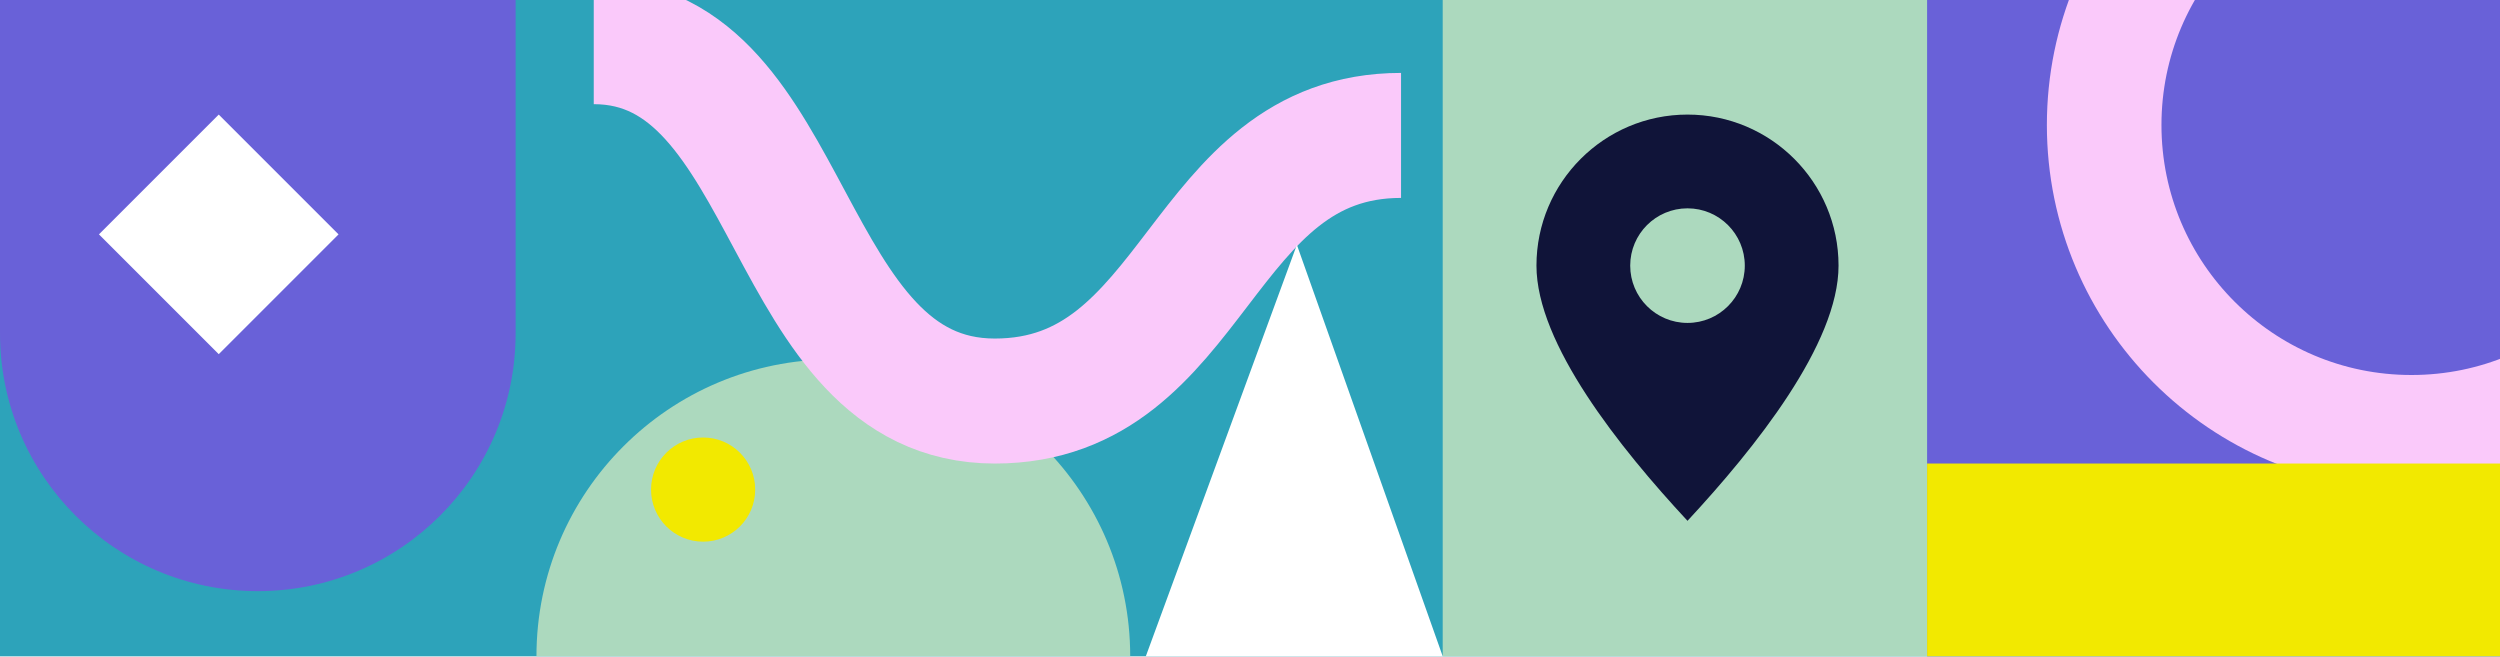
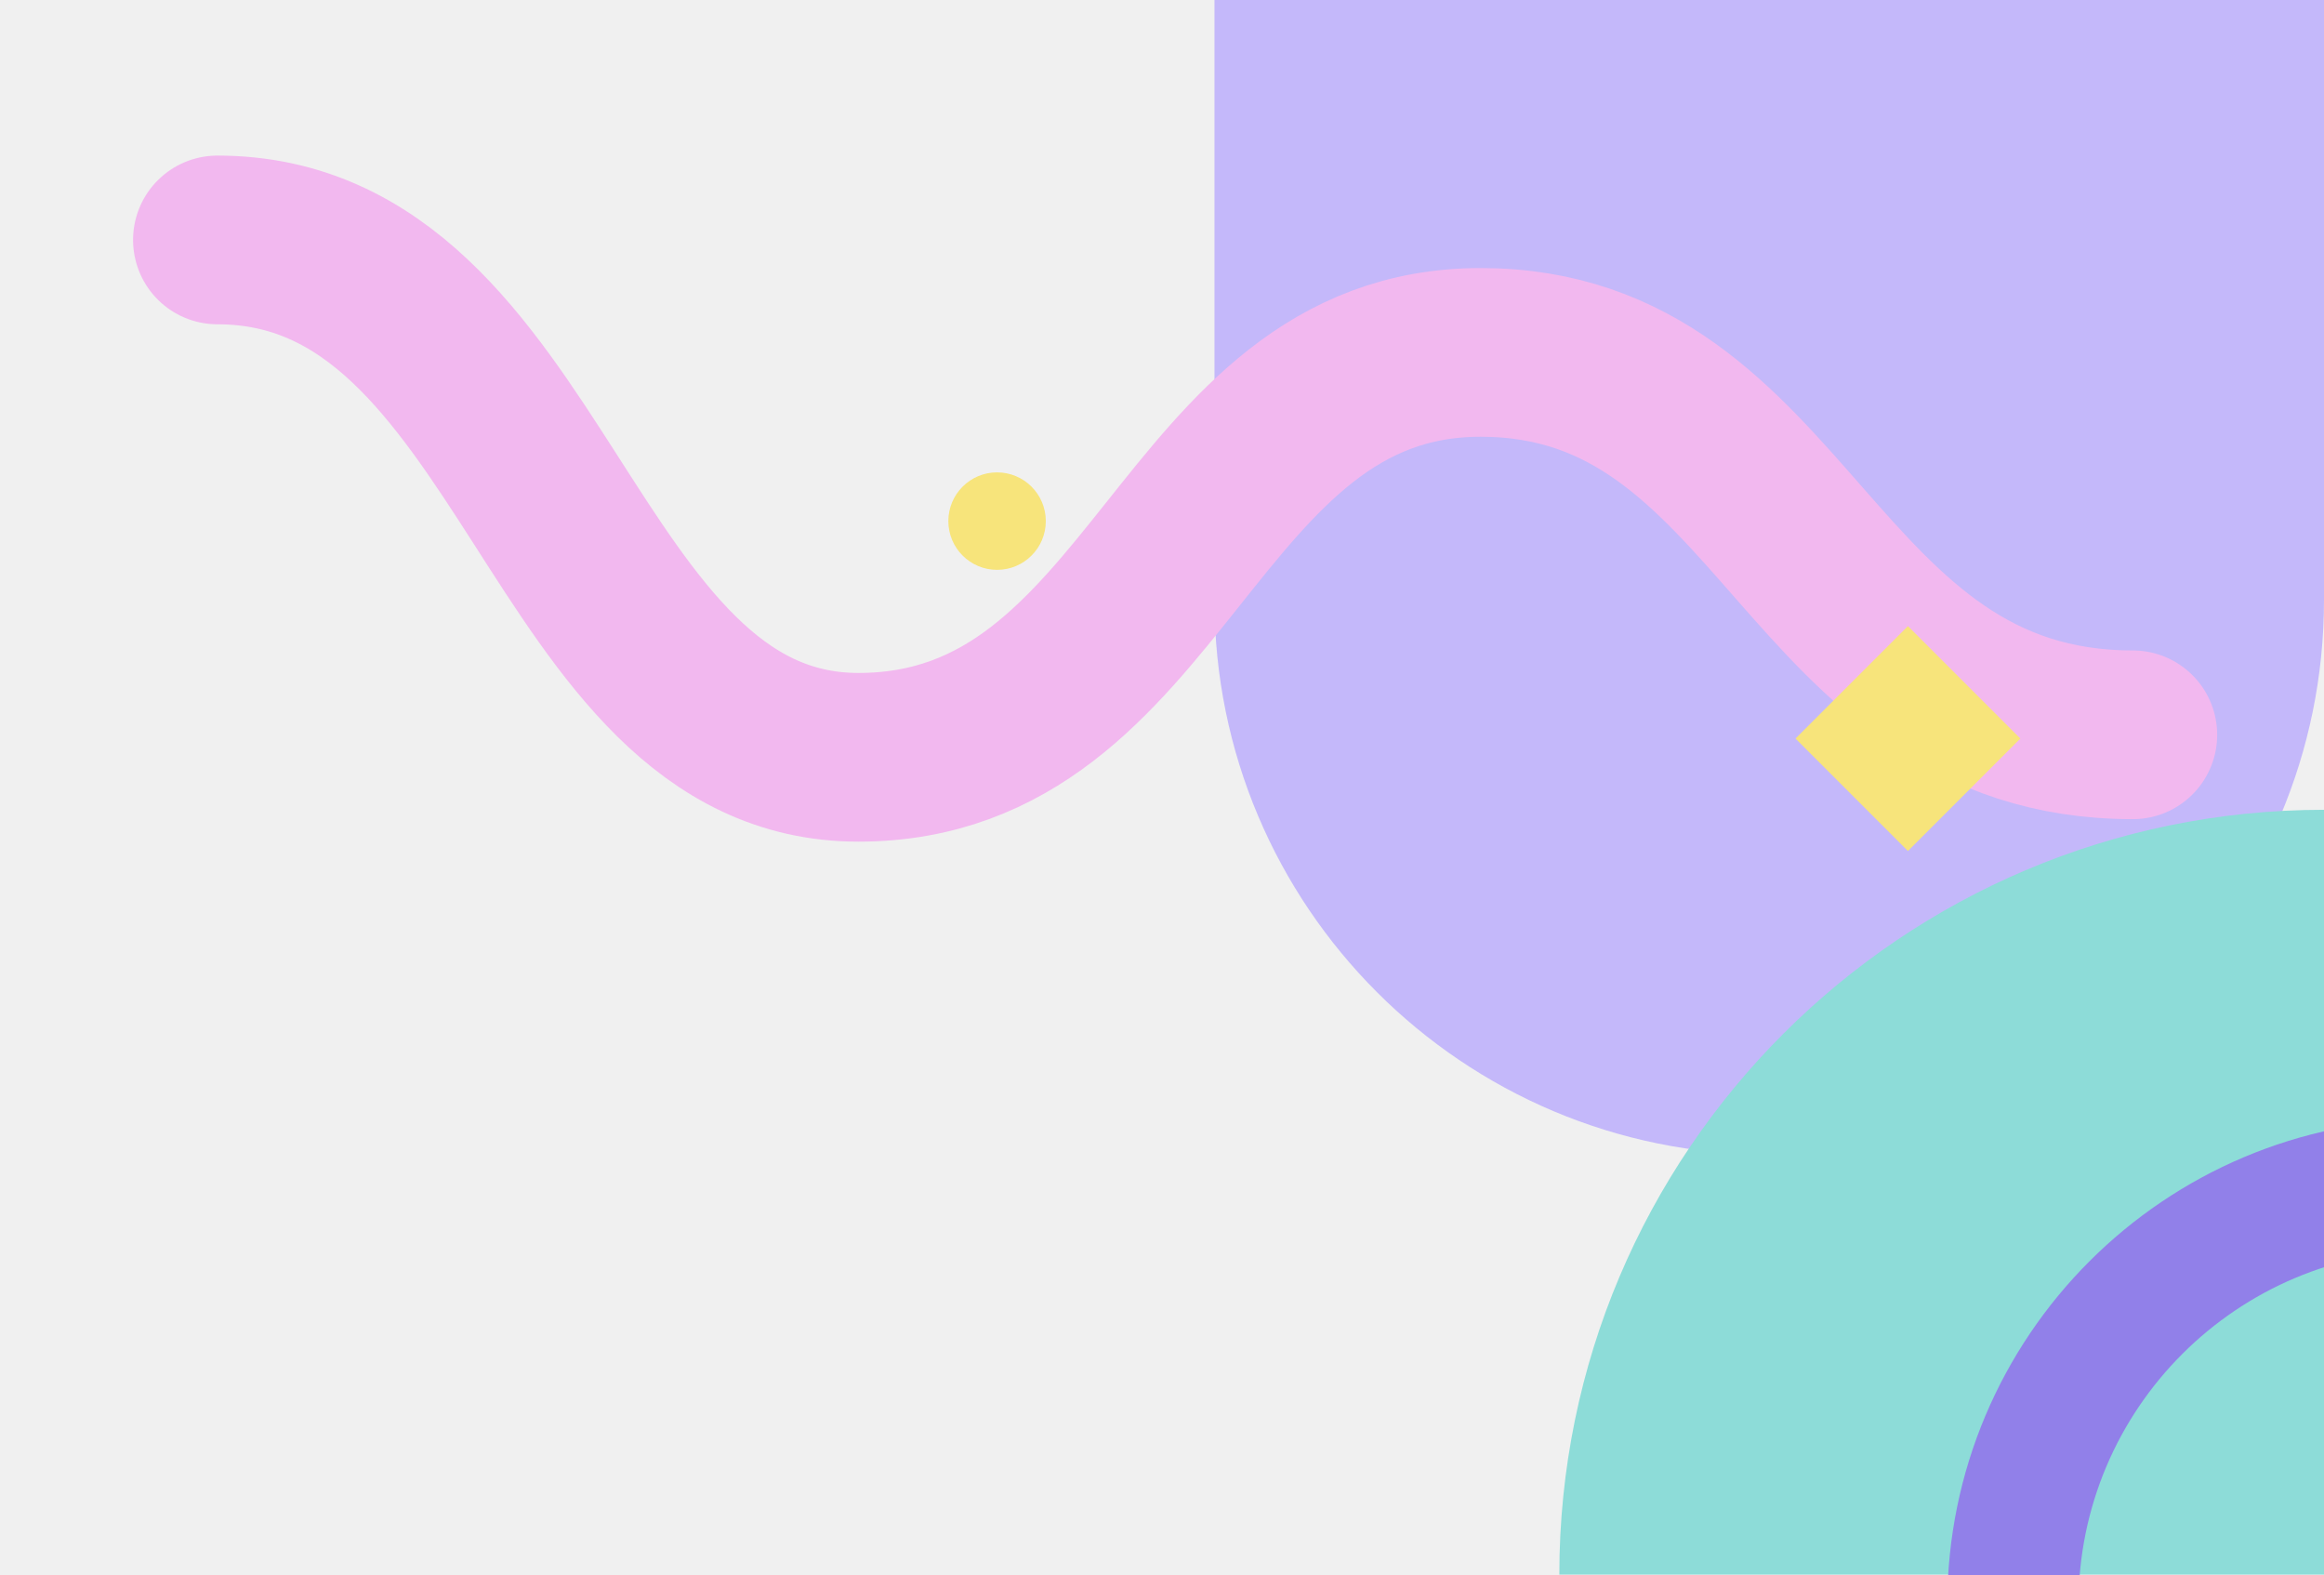
- <svg xmlns="http://www.w3.org/2000/svg" viewBox="0 0 480 126" preserveAspectRatio="xMidYMid slice">
-   <path fill="#2da3ba" d="M0 0h480v126H0z" />
-   <path fill="#6961d8" d="M0 0h99v64a49.5 49.5 0 1 1-99 0zM370 0h110v126H370z" />
-   <path fill="#acd9be" d="M103 126a57 57 0 0 1 114 0zM277 0h93v126h-93z" />
-   <path fill="none" stroke="#fac9fa" stroke-width="24" d="M114 8c39 0 36 69 77 69 39 0 39-51 78-51" />
-   <circle cx="135" cy="94" r="10" fill="#f2e900" />
-   <path fill="#fff" d="m220 126 29-79 28 79z" />
-   <path fill="#101439" fill-rule="evenodd" d="M324 22c-16 0-29 13-29 29 0 15 16 35 29 49 13-14 29-34 29-49 0-16-13-29-29-29Zm0 18a11 11 0 1 0 0 22 11 11 0 0 0 0-22Z" />
-   <circle cx="463" cy="24" r="59" fill="none" stroke="#fac9fa" stroke-width="22" />
-   <path fill="#f2e900" d="M370 89h110v37H370z" />
-   <path fill="#fff" d="m42 22 23 23-23 23-23-23z" />
+ <svg xmlns="http://www.w3.org/2000/svg" viewBox="0 0 620 420">
+   <path fill="#c4b8fa" d="M324 0h296v160a148 148 0 0 1-296 0z" />
+   <path fill="none" stroke="#f2b8ef" stroke-width="45" stroke-linecap="round" d="M58 64c85 0 91 138 171 138 81 0 87-108 166-108 82 0 87 102 174 102" />
+   <path fill="#8ddcd8" d="M620 216a204 204 0 0 0-204 204h204z" />
+   <path fill="#f7e47b" d="m509 167 30 30-30 30-30-30z" />
+   <circle cx="266" cy="139" r="13" fill="#f7e47b" />
+   <path fill="none" stroke="#9180e9" stroke-width="35" d="M649 316a112 112 0 0 0-112 112" />
</svg>
